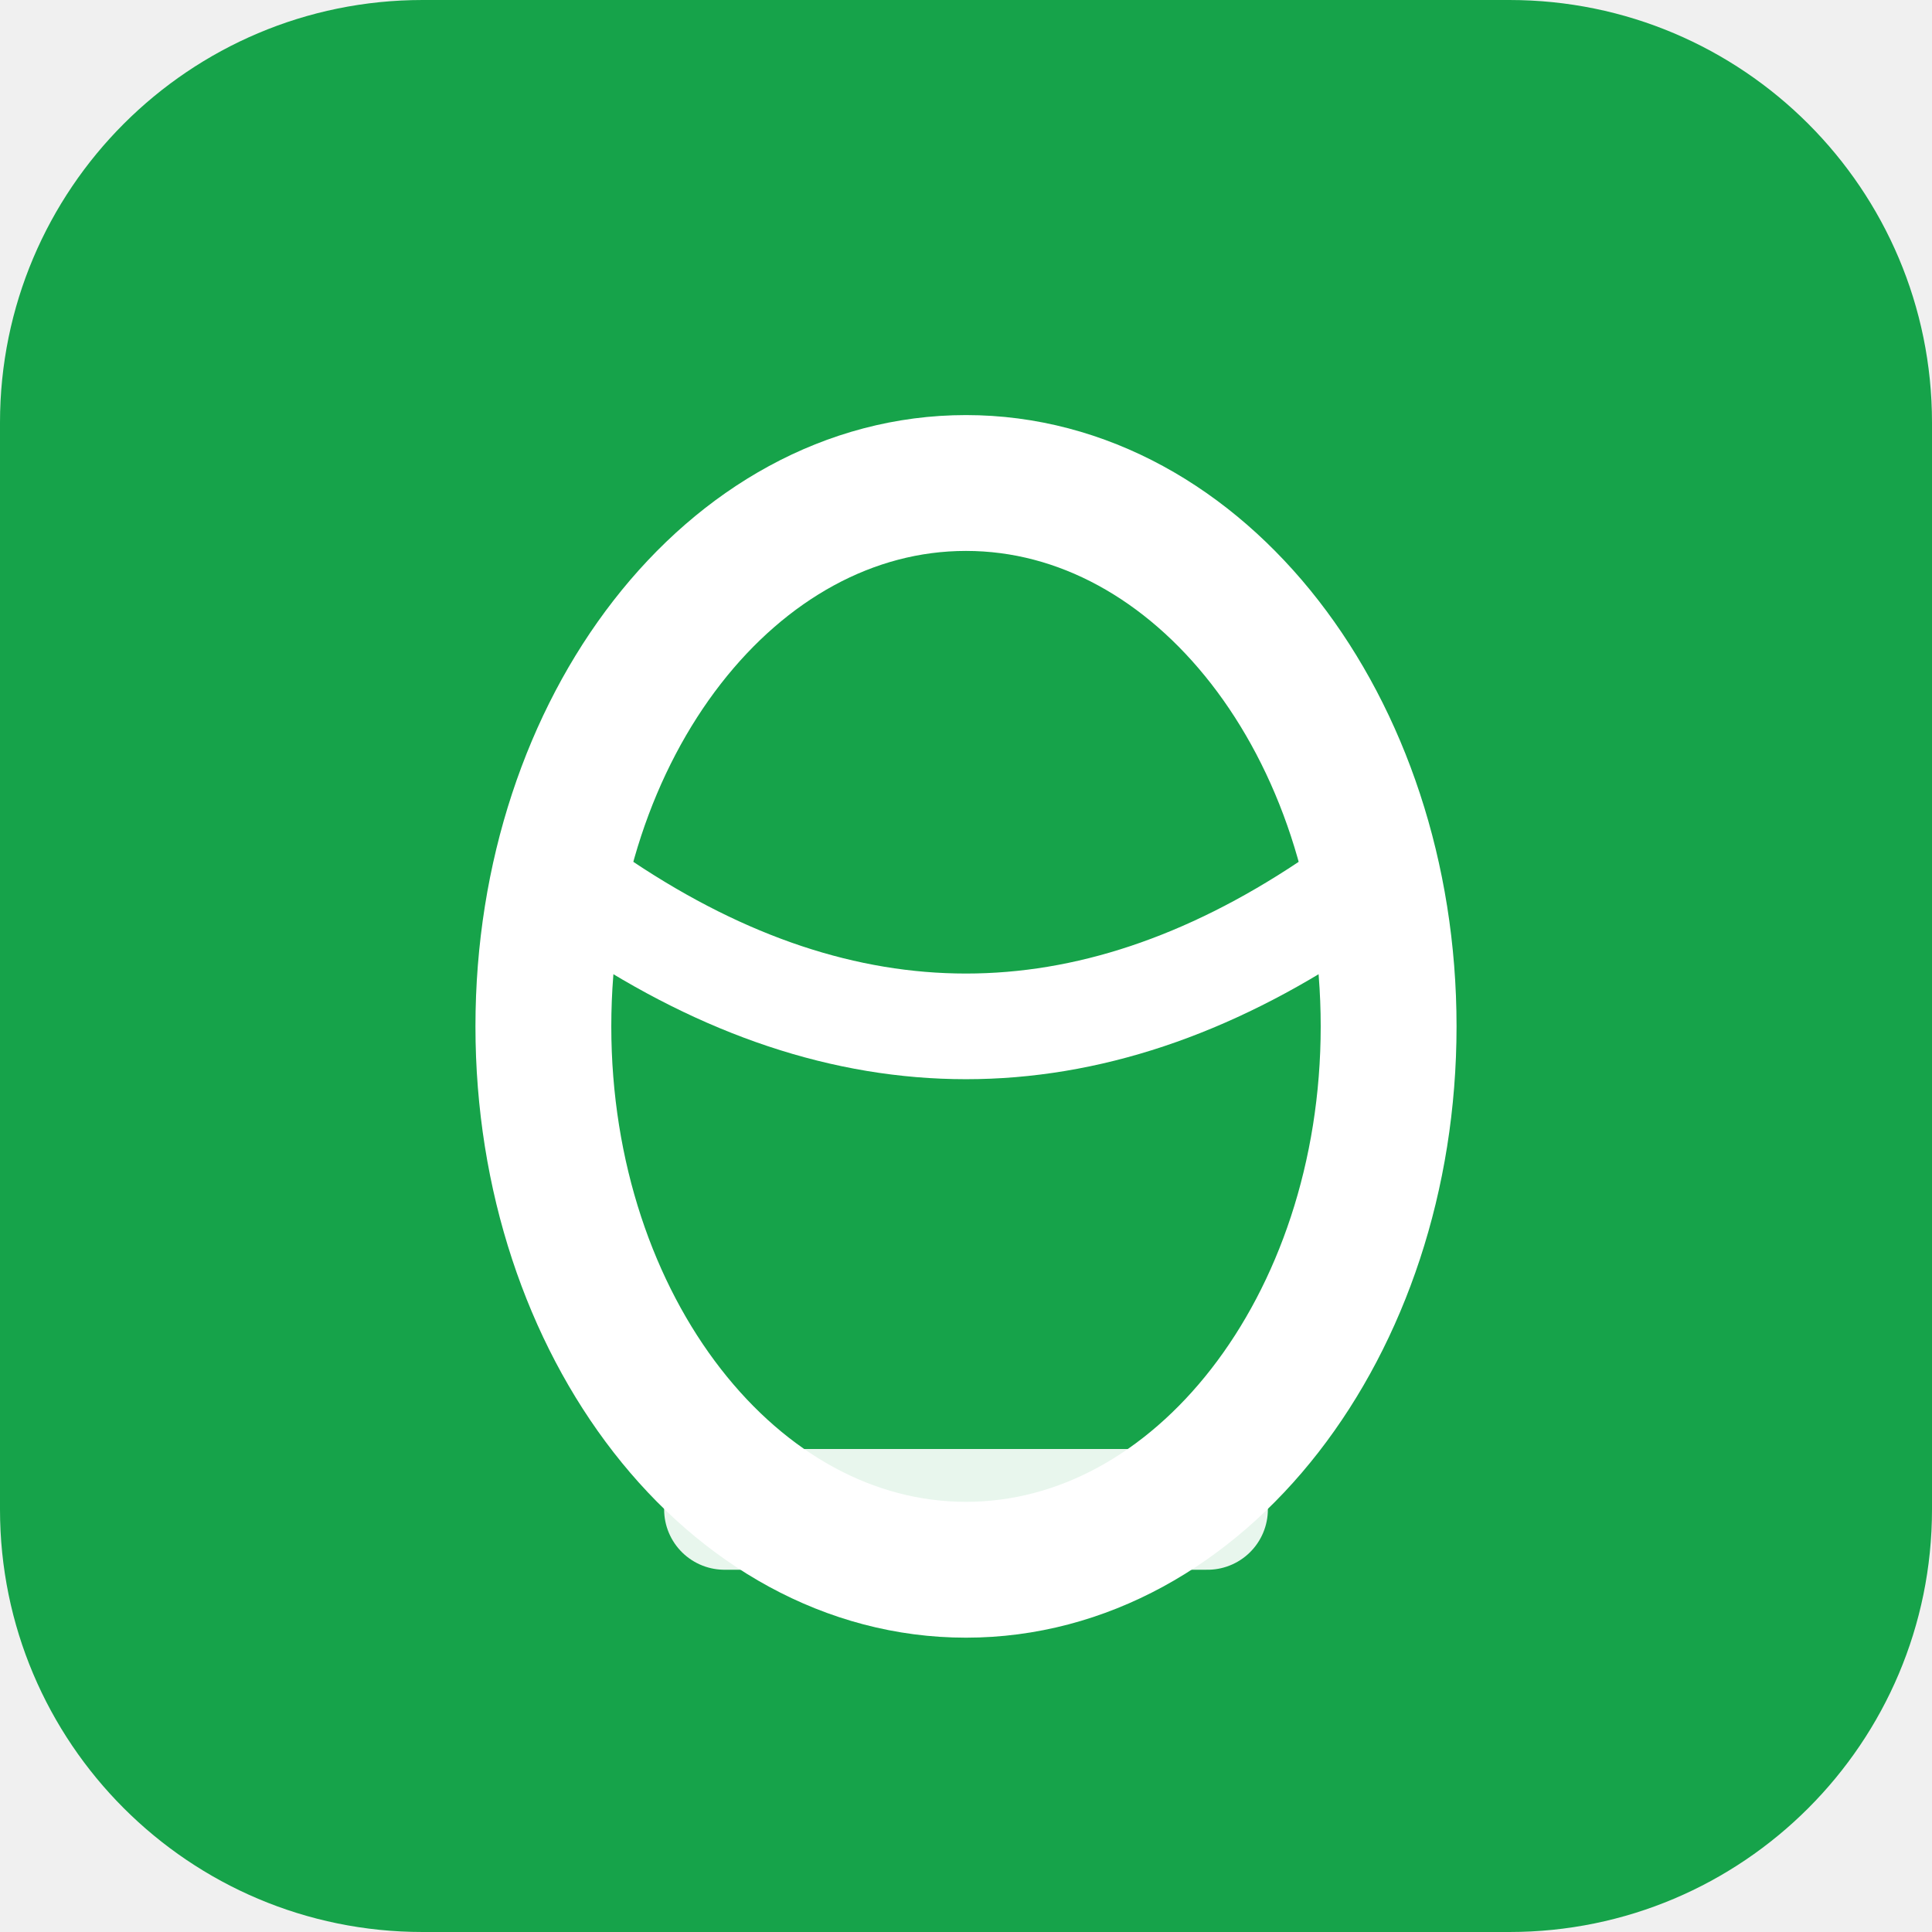
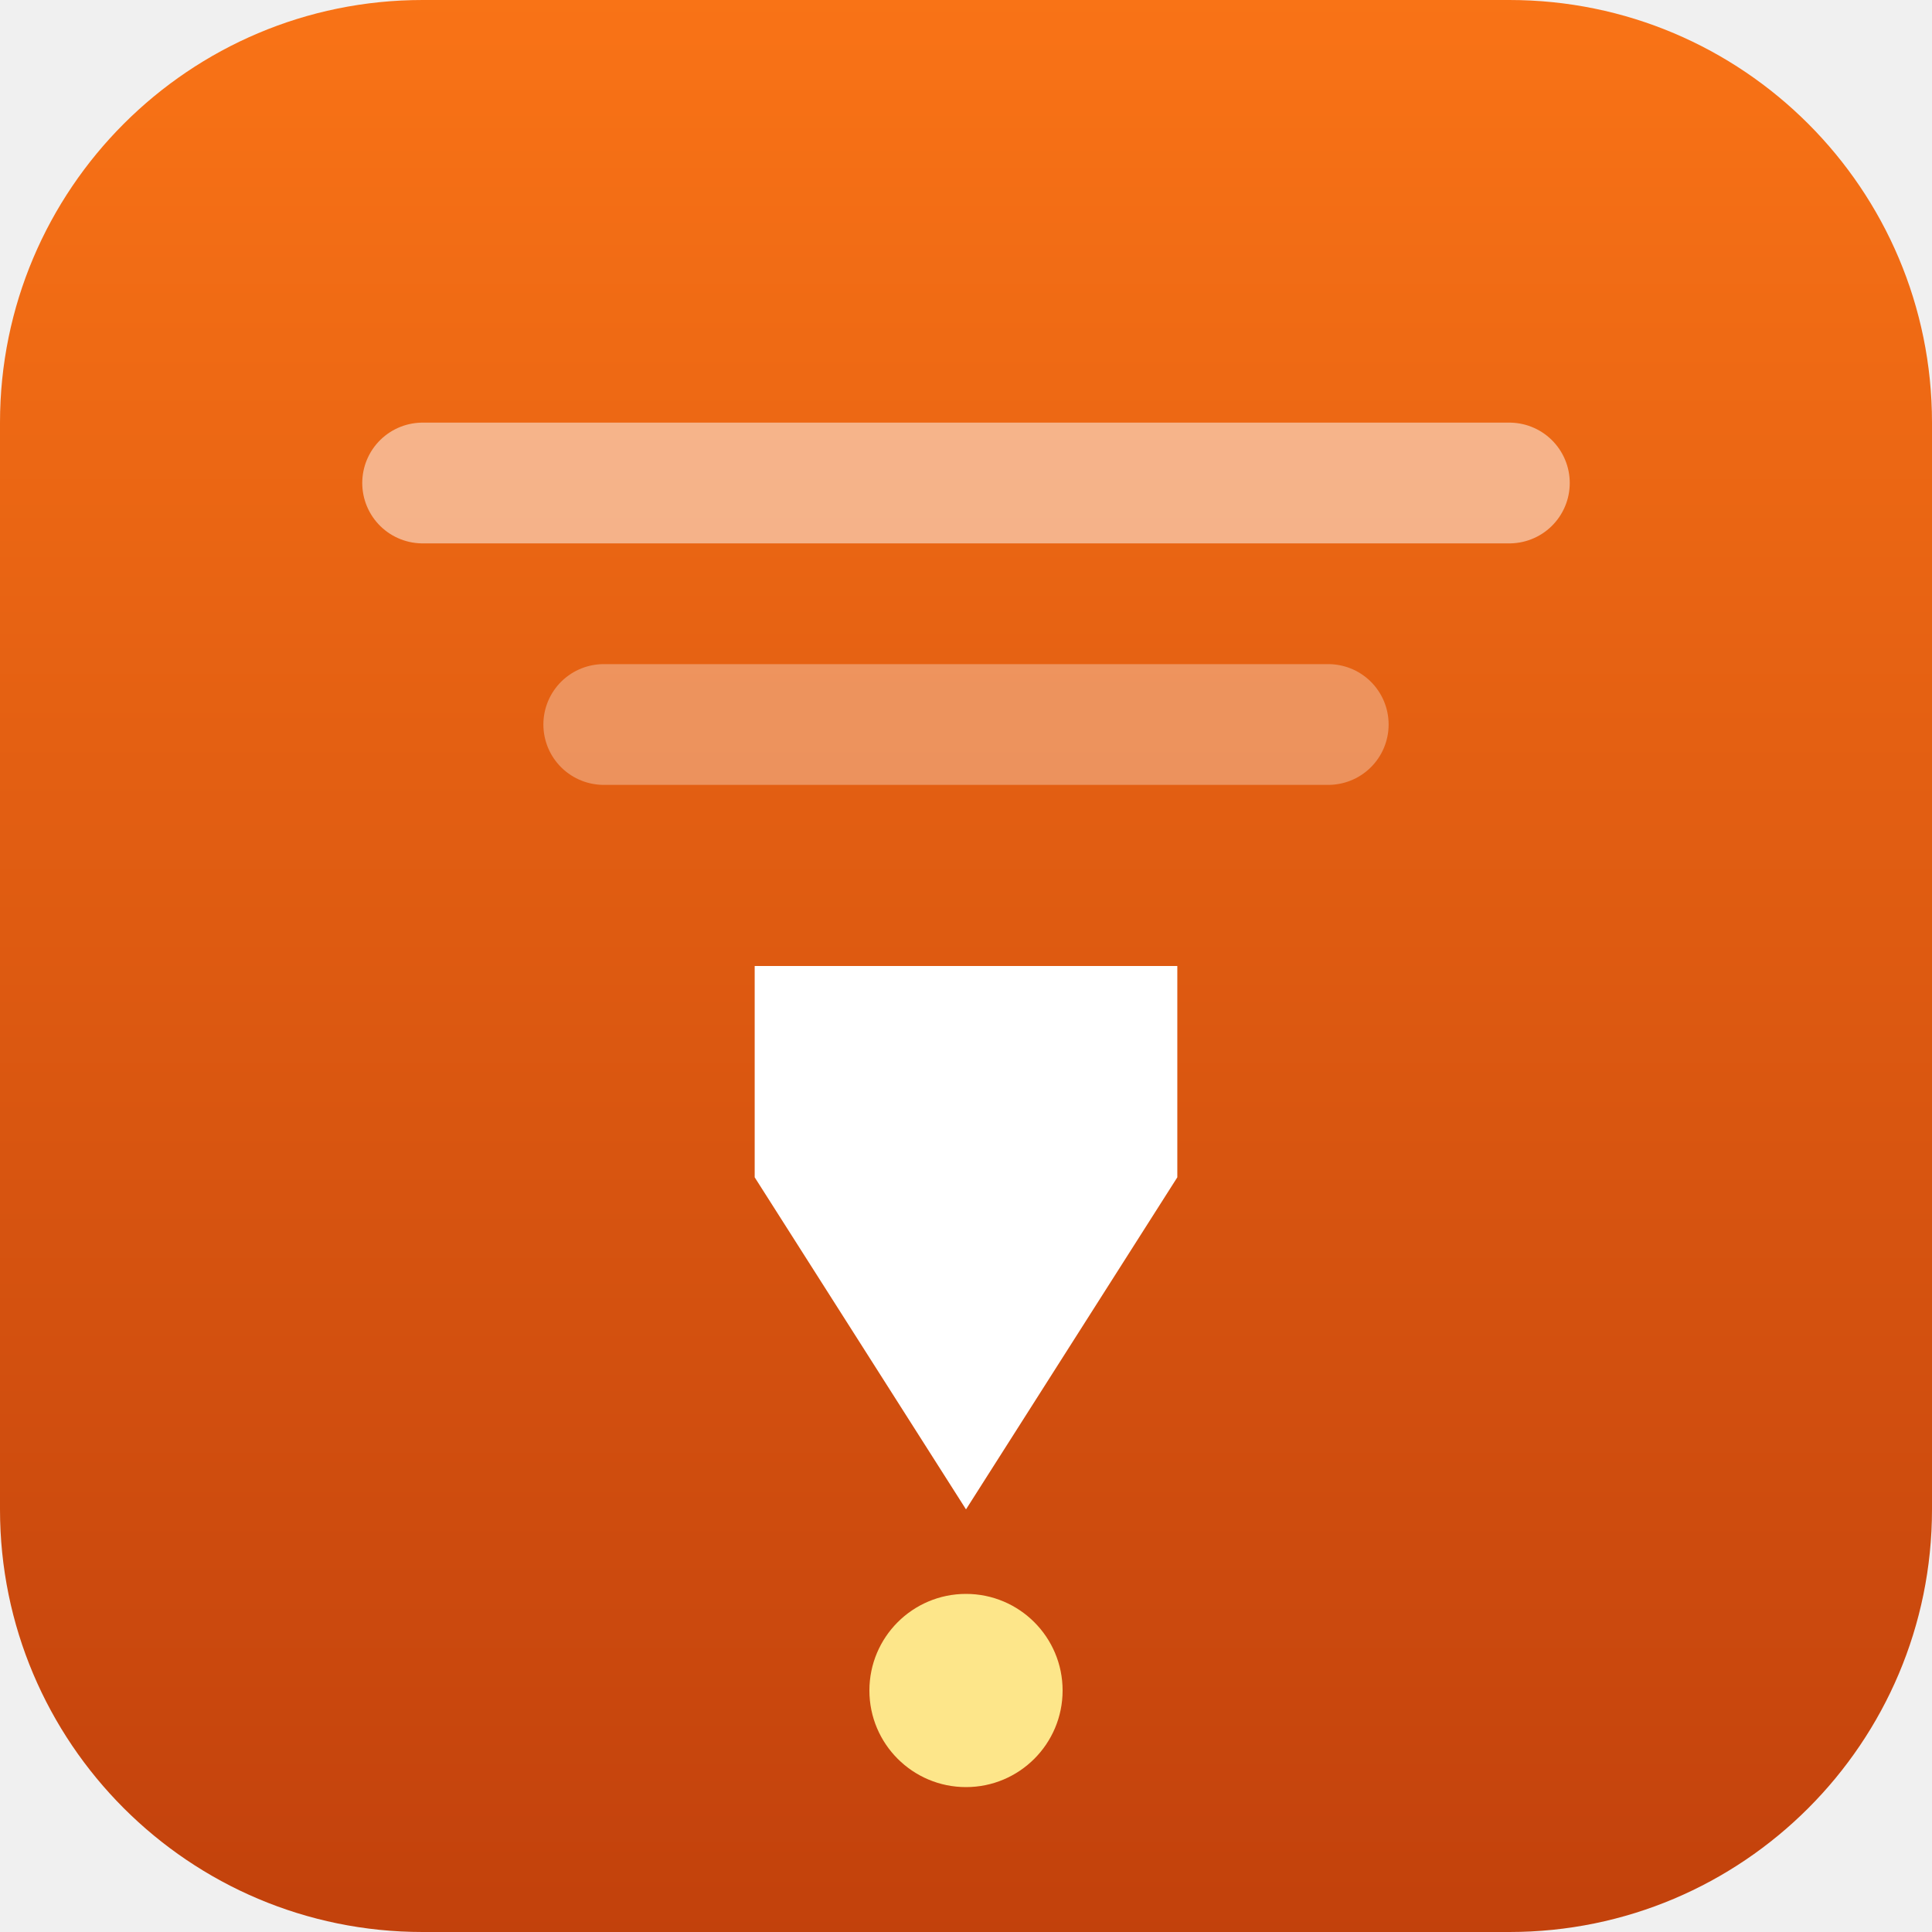
<svg xmlns="http://www.w3.org/2000/svg" viewBox="0 0 64 64">
-   <rect width="64" height="64" rx="14" fill="#16a34a" />
-   <ellipse cx="32" cy="34" rx="14" ry="18" fill="none" stroke="#ffffff" stroke-width="4.5" />
-   <path d="M20 30 Q32 38 44 30" fill="none" stroke="#ffffff" stroke-width="3.5" stroke-linecap="round" />
-   <path d="M24 50 L40 50" stroke="#ffffff" stroke-width="4" stroke-linecap="round" opacity="0.9" />
+   <defs>
+     <linearGradient id="bg" x1="0" y1="0" x2="0" y2="1">
+       <stop offset="0%" stop-color="#f97316" />
+       <stop offset="100%" stop-color="#c2410c" />
+     </linearGradient>
+   </defs>
+   <rect width="64" height="64" rx="14" fill="url(#bg)" />
+   <path d="M14 16 H50" stroke="#ffffff" stroke-width="4" stroke-linecap="round" opacity="0.5" />
+   <path d="M20 24 H44" stroke="#ffffff" stroke-width="4" stroke-linecap="round" opacity="0.32" />
+   <path d="M25 32 H39 V39 L32 50 L25 39 Z" fill="#ffffff" />
+   <circle cx="32" cy="56" r="3.2" fill="#fde68a" />
</svg>
